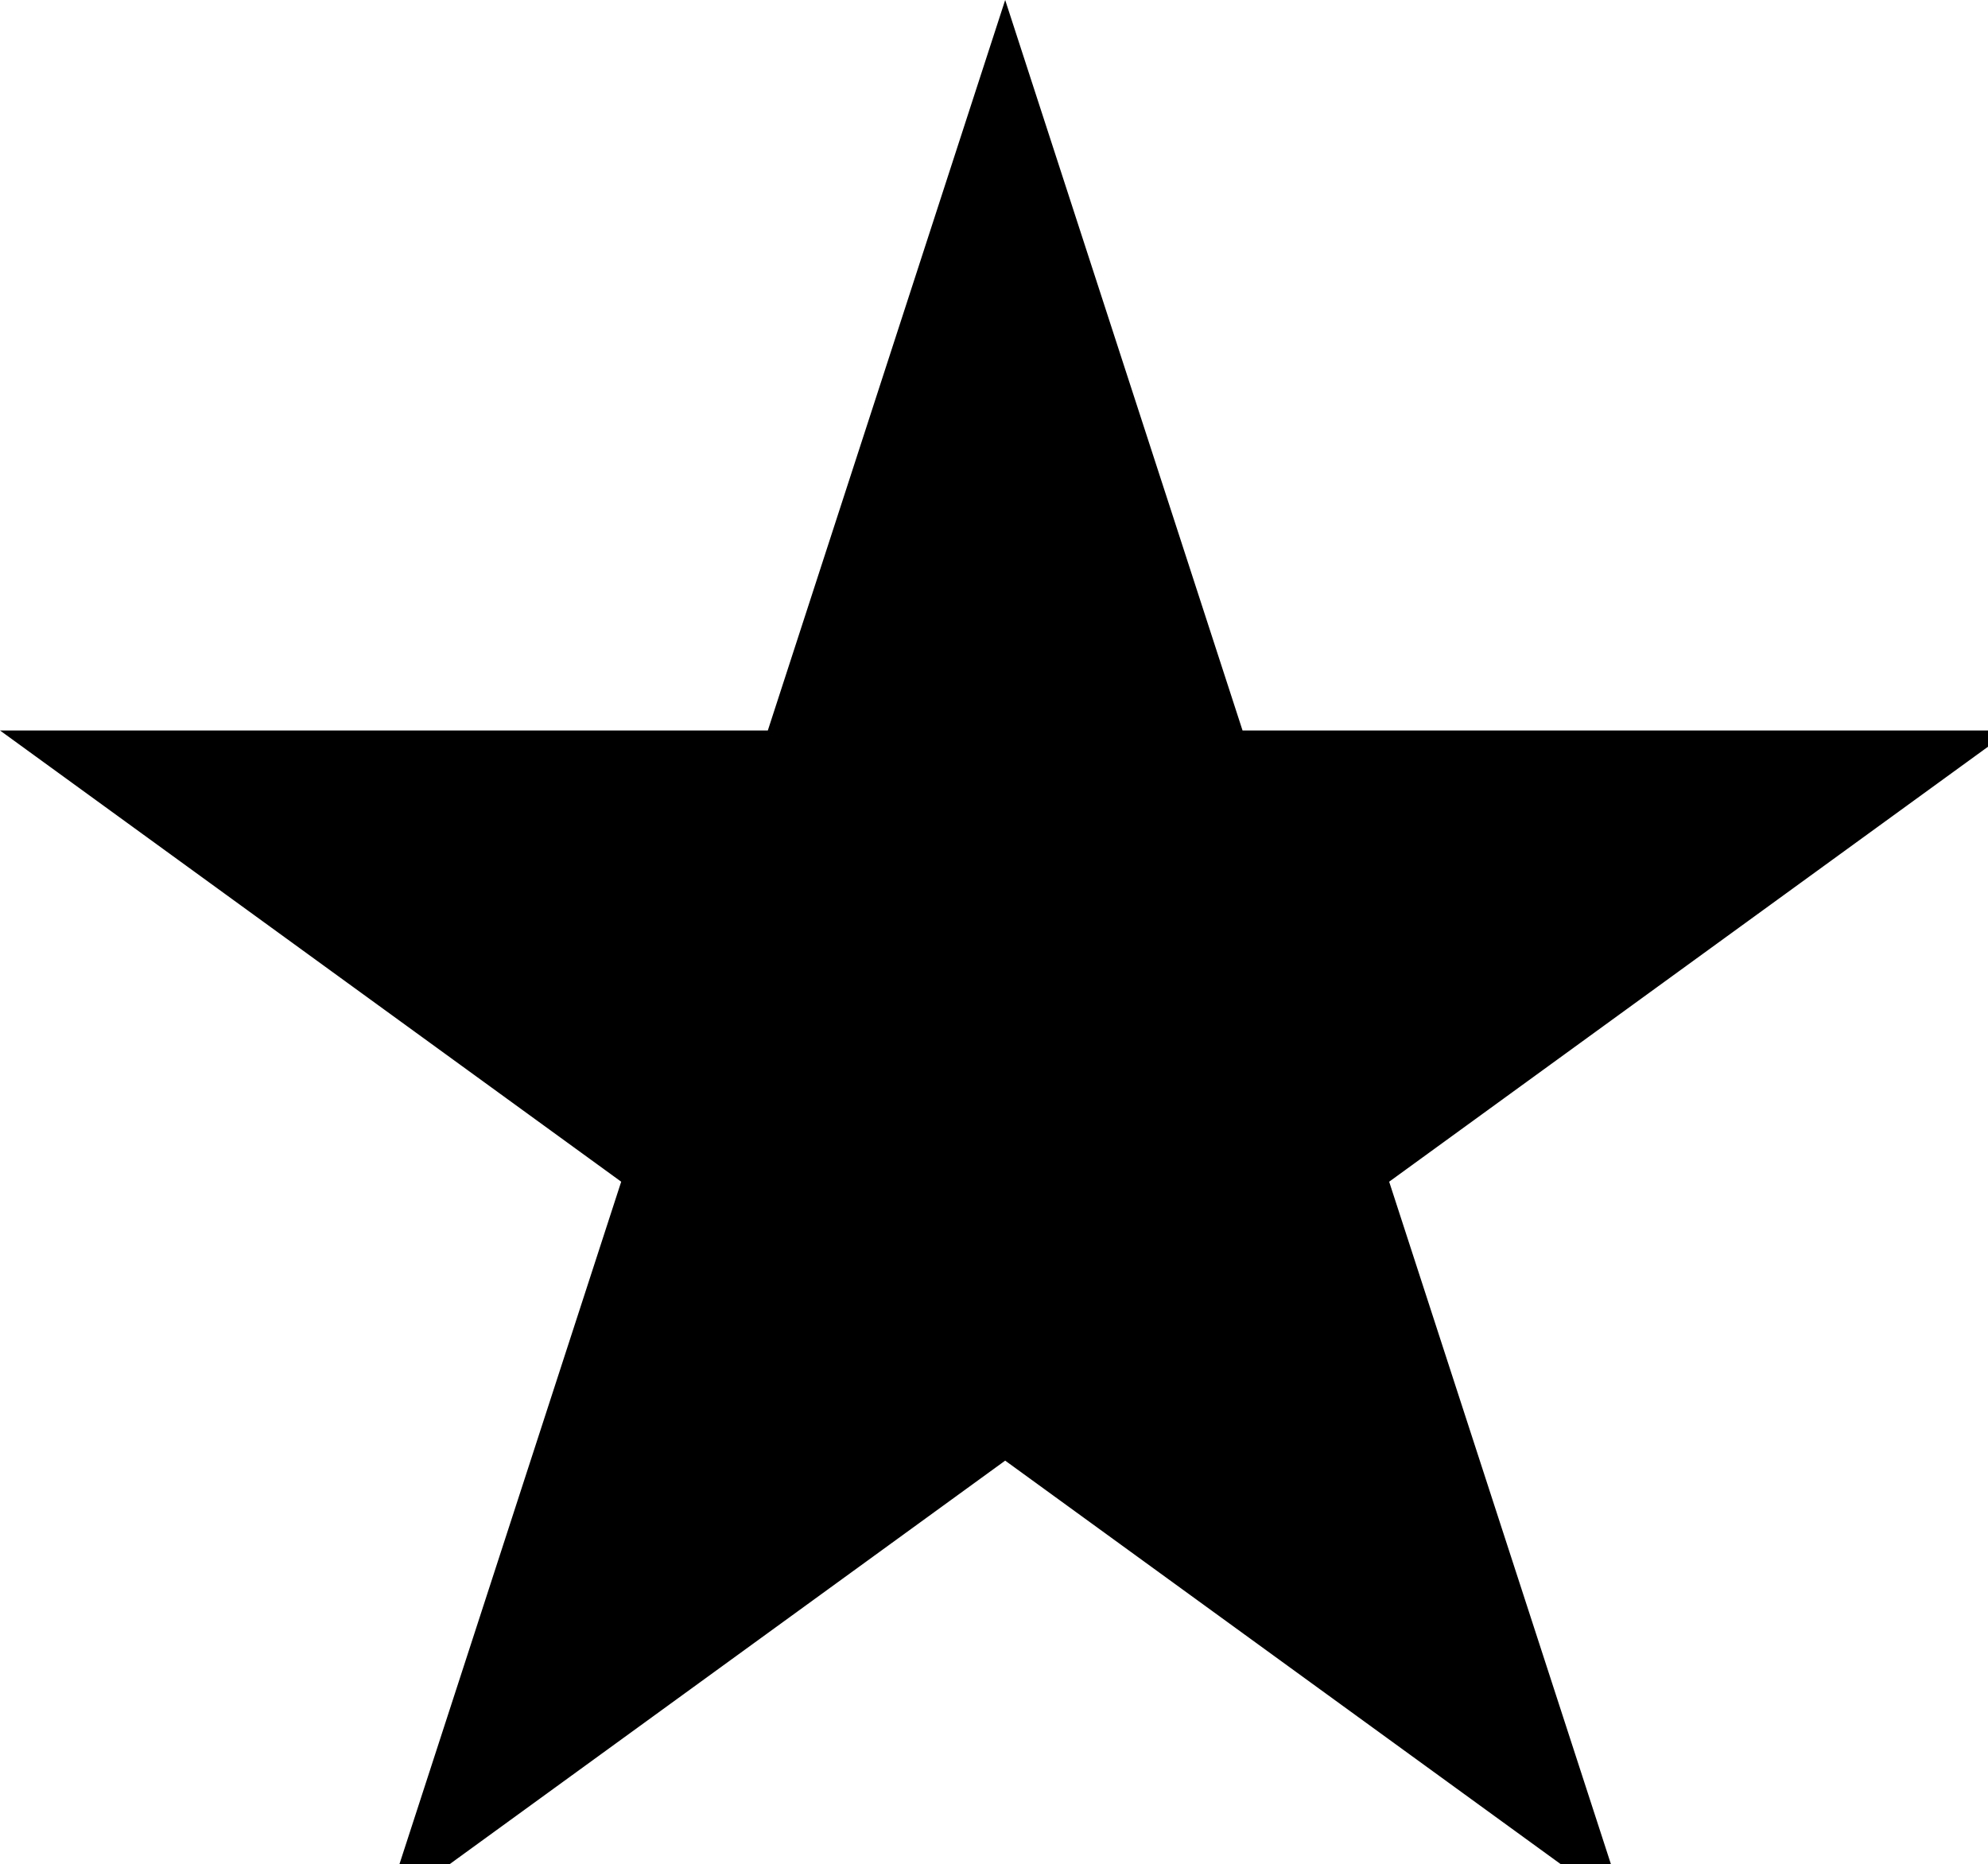
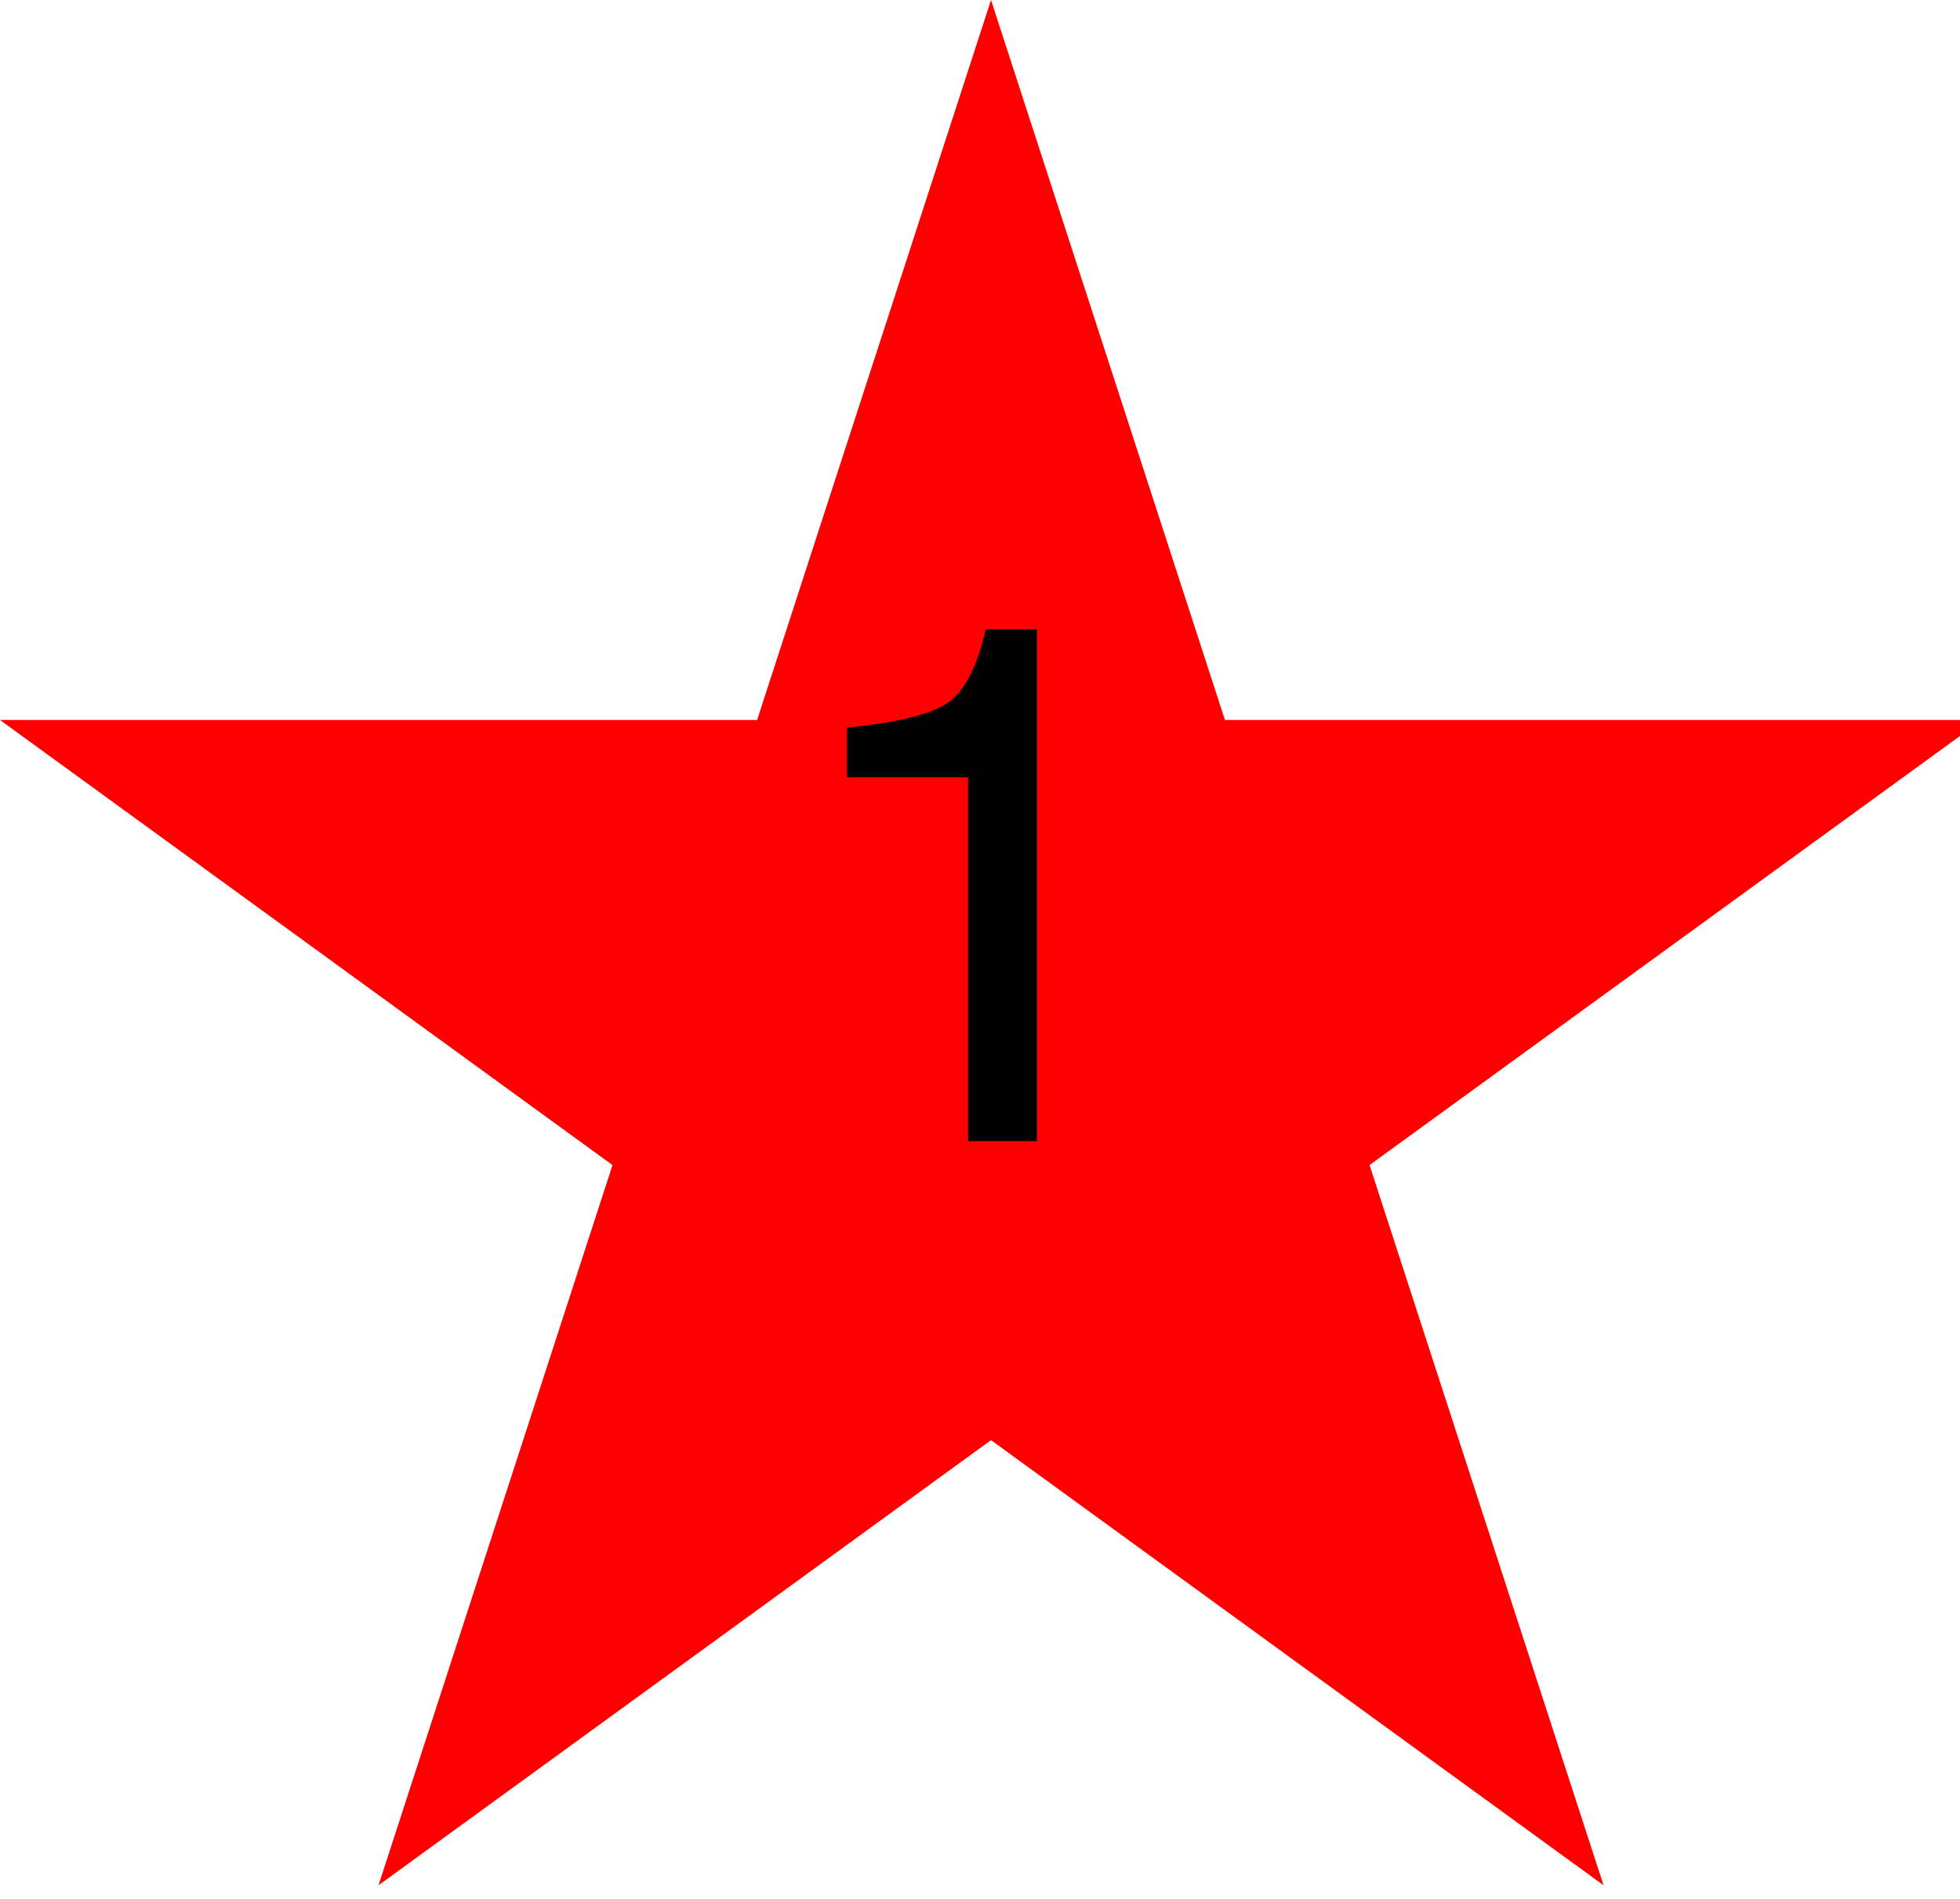
- <svg xmlns="http://www.w3.org/2000/svg" width="16pt" height="15pt" viewBox="0 0 16 15" version="1.1">
+ <svg xmlns="http://www.w3.org/2000/svg" xmlns:xlink="http://www.w3.org/1999/xlink" width="32pt" height="31pt" viewBox="0 0 32 31" version="1.1">
+   <defs>
+     <g>
+       <symbol overflow="visible" id="glyph0-0">
+         <path style="stroke:none;" d="" />
+       </symbol>
+       <symbol overflow="visible" id="glyph0-1">
+         <path style="stroke:none;" d="M 1.148 -5.941 L 1.148 -6.75 C 1.91 -6.824 2.441 -6.949 2.742 -7.121 C 3.043 -7.297 3.266 -7.707 3.414 -8.355 L 4.25 -8.355 L 4.25 0 L 3.125 0 L 3.125 -5.941 Z M 1.148 -5.941 " />
+       </symbol>
+     </g>
+   </defs>
  <g id="surface101">
-     <path style=" stroke:none;fill-rule:nonzero;fill:rgb(0%,0%,0%);fill-opacity:1;" d="M 3.09 15.387 C 3.09 15.387 16.18 5.879 16.18 5.879 C 16.18 5.879 0 5.879 0 5.879 C 0 5.879 13.09 15.387 13.09 15.387 C 13.09 15.387 8.09 0 8.09 0 C 8.09 0 3.09 15.387 3.09 15.387 Z M 3.09 15.387 " />
+     <path style=" stroke:none;fill-rule:nonzero;fill:rgb(100%,0%,0%);fill-opacity:1;" d="M 6.18 30.777 C 6.18 30.777 32.359 11.754 32.359 11.754 C 32.359 11.754 0 11.754 0 11.754 C 0 11.754 26.18 30.777 26.18 30.777 C 26.18 30.777 16.18 0 16.18 0 C 16.18 0 6.18 30.777 6.18 30.777 Z M 6.18 30.777 " />
+     <g style="fill:rgb(0%,0%,0%);fill-opacity:1;">
+       <use xlink:href="#glyph0-1" x="12.68" y="18.629" />
+     </g>
  </g>
</svg>
